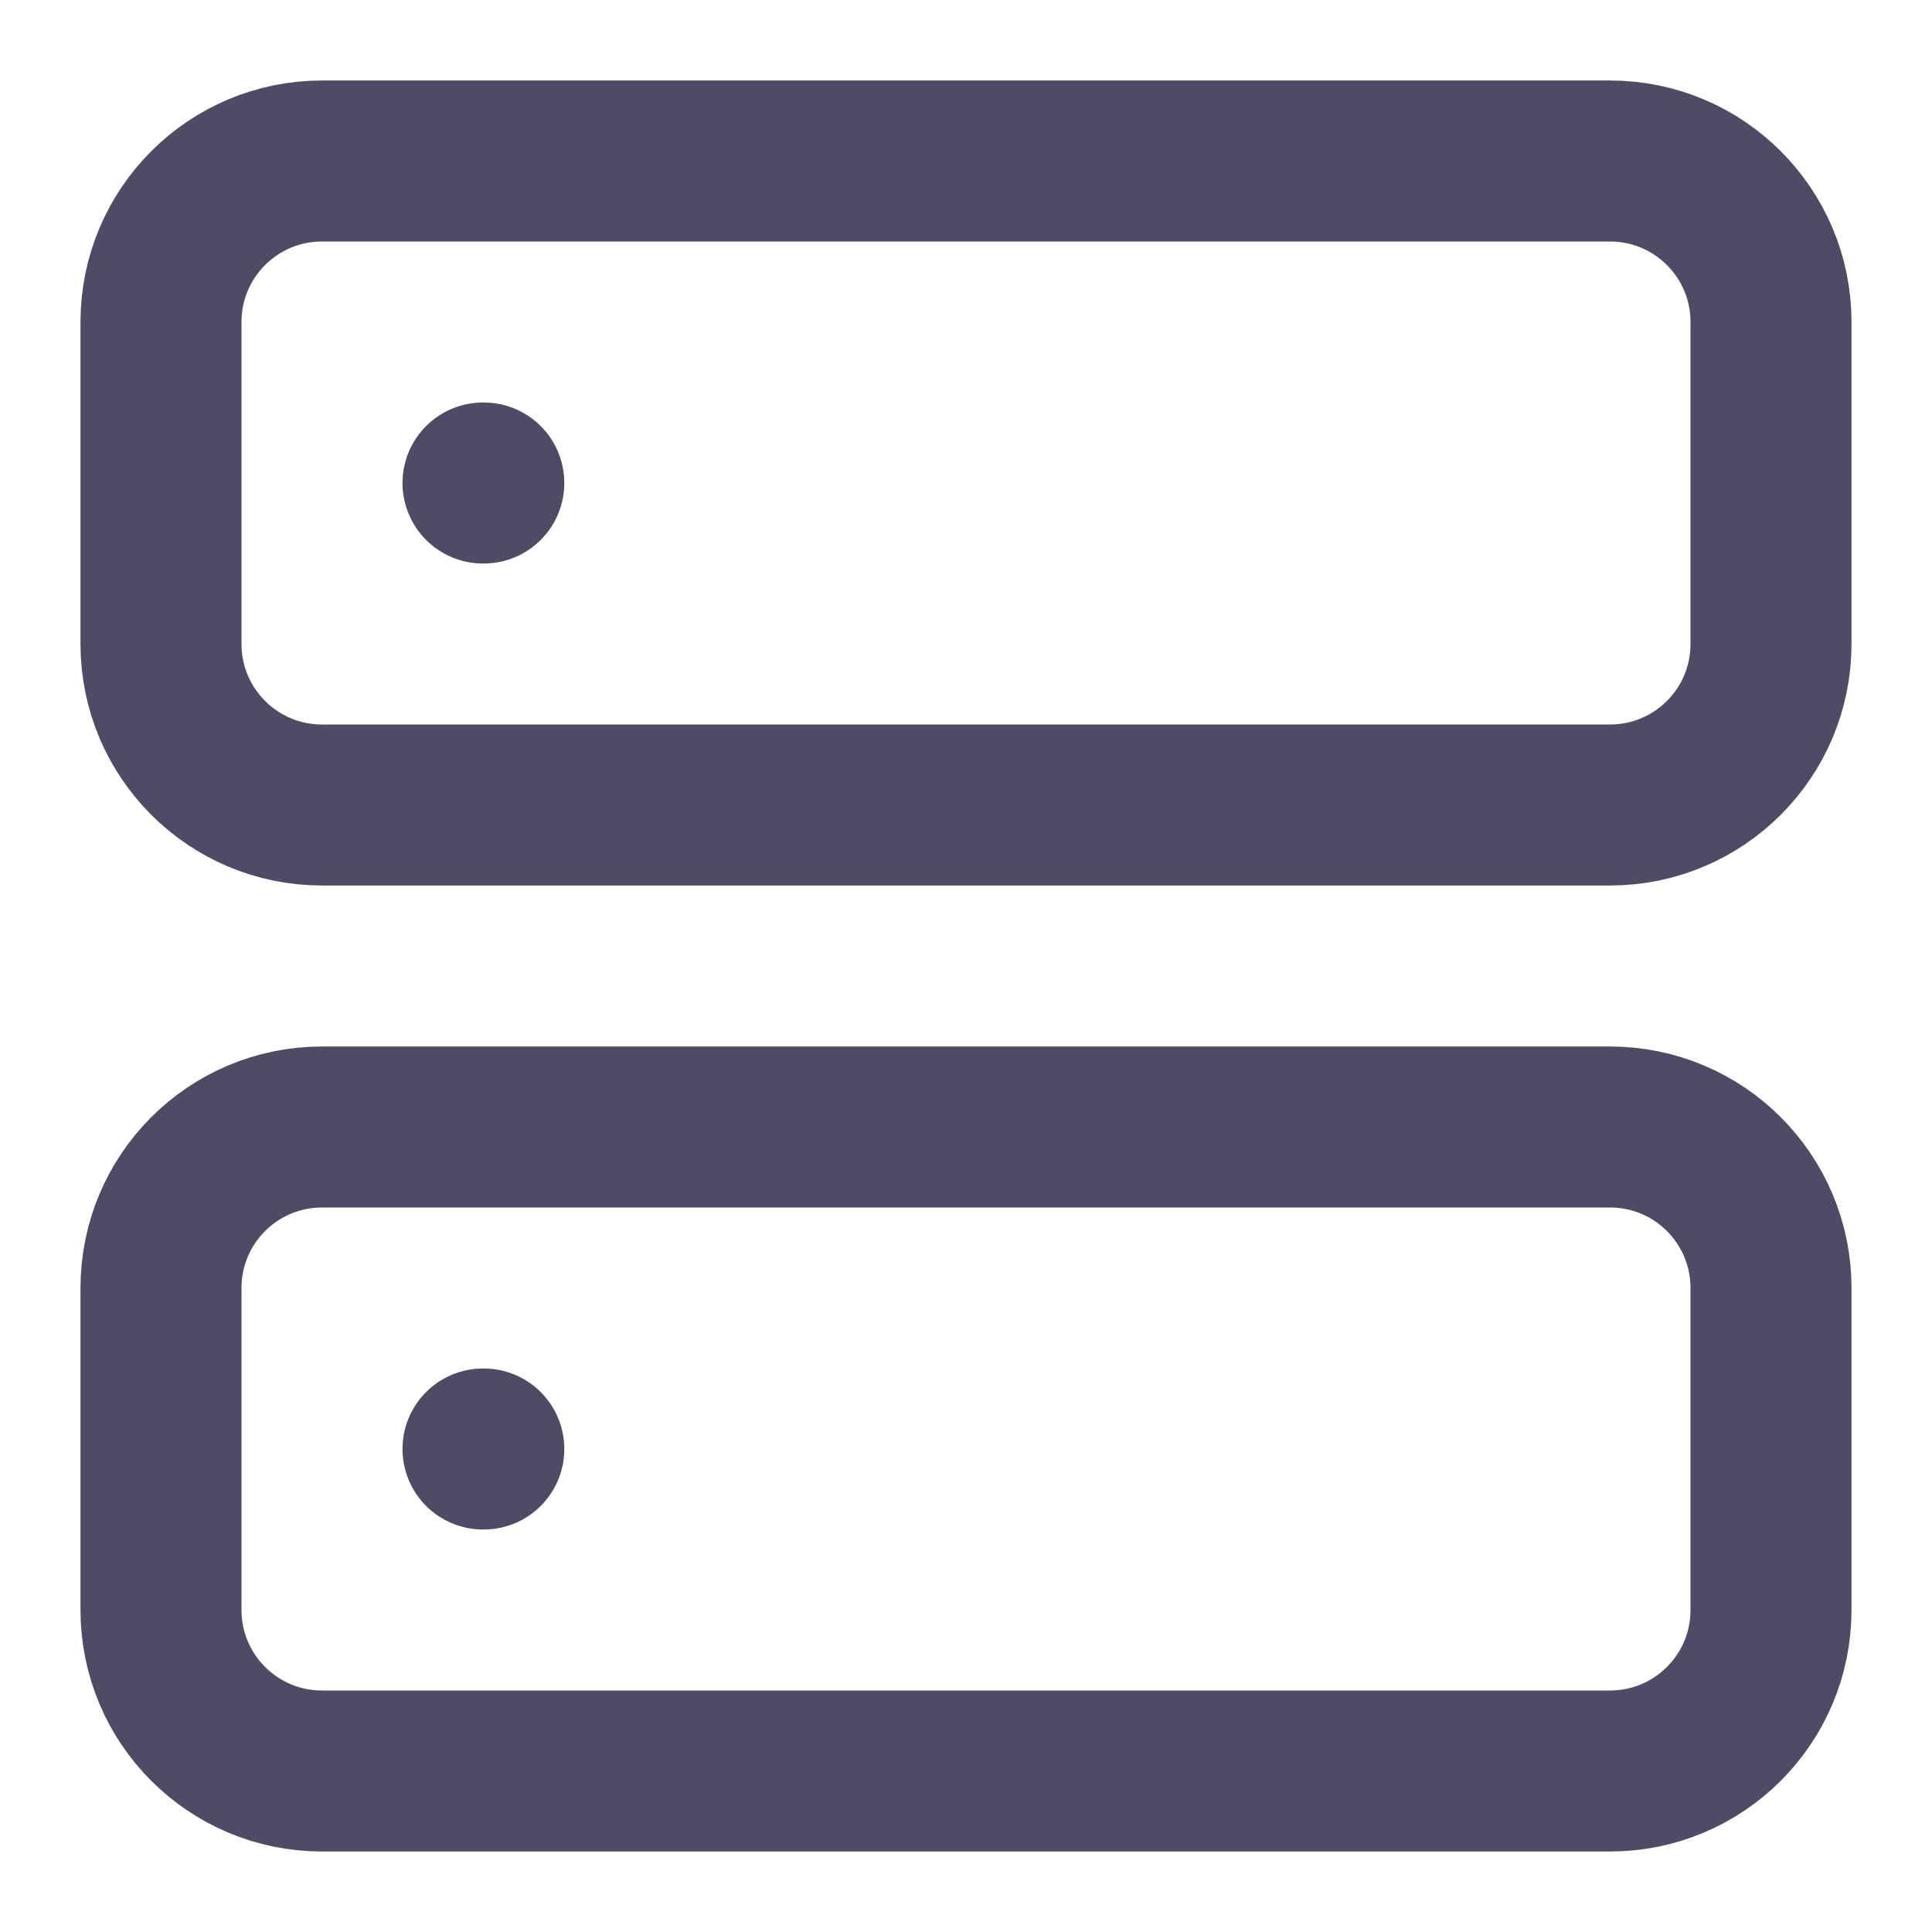
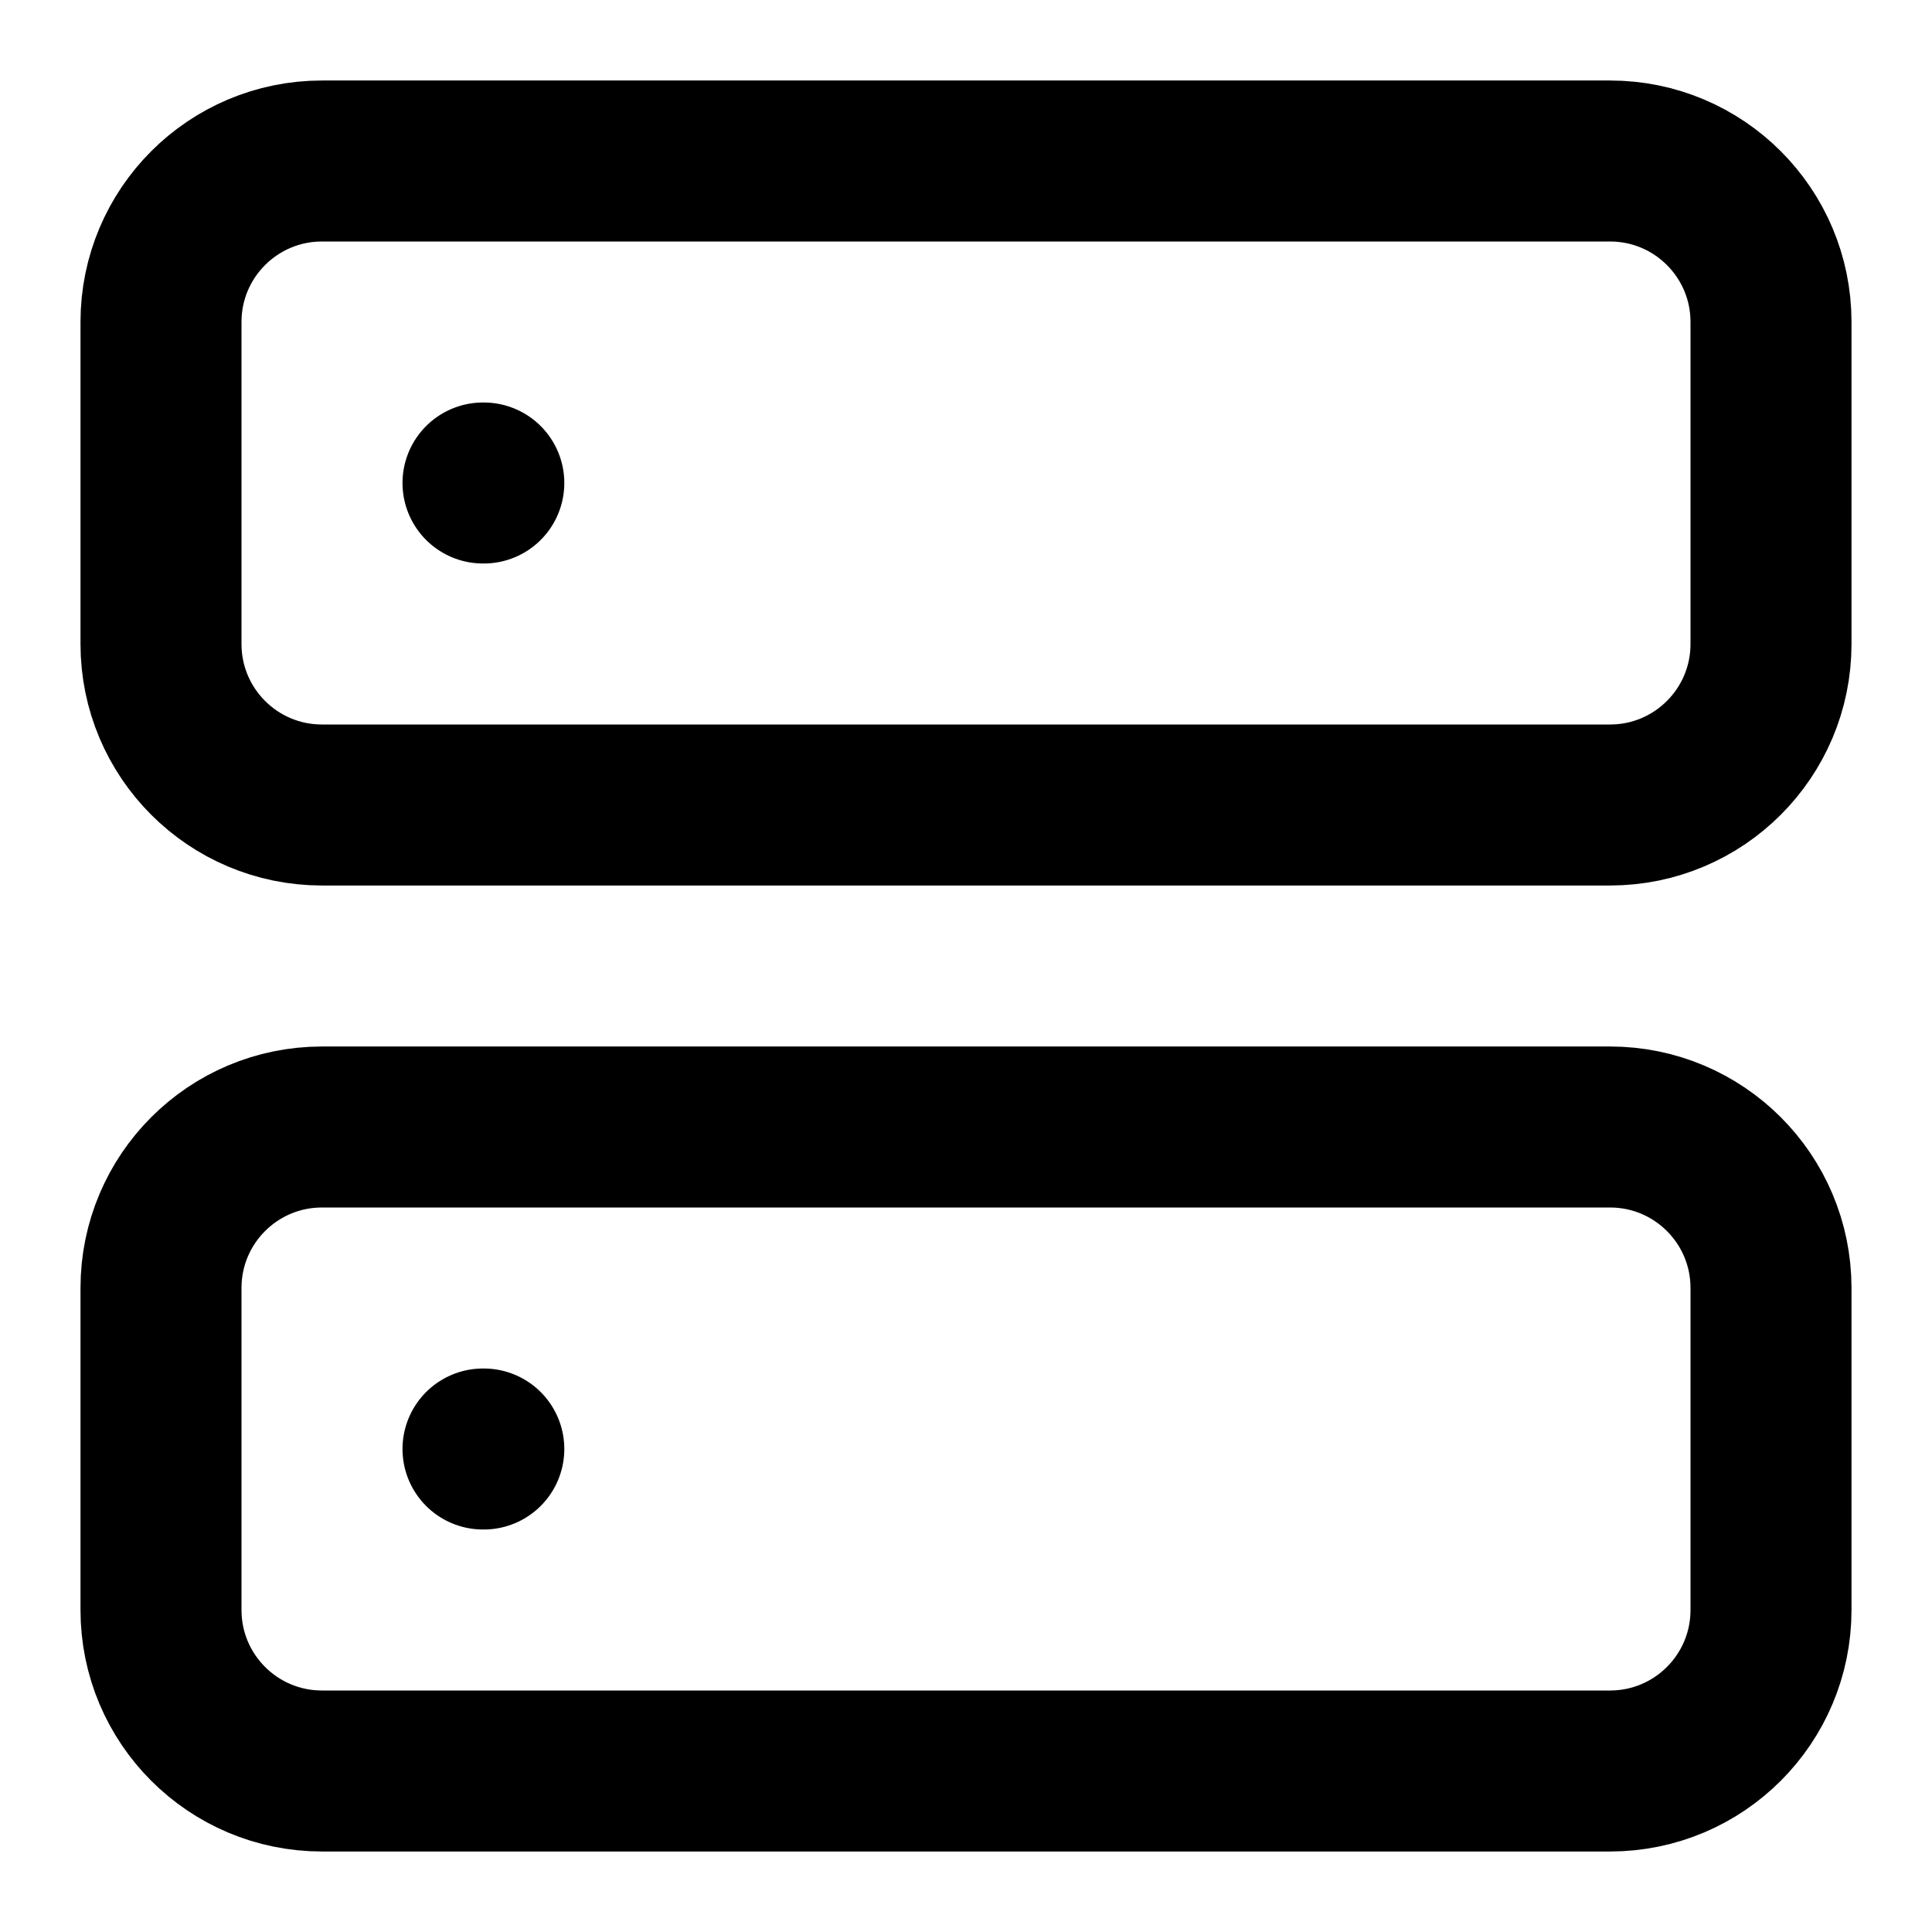
- <svg xmlns="http://www.w3.org/2000/svg" width="24" height="24" viewBox="0 0 24 24" fill="none">
-   <path d="M20 2H4C2.895 2 2 2.895 2 4V8C2 9.105 2.895 10 4 10H20C21.105 10 22 9.105 22 8V4C22 2.895 21.105 2 20 2Z" stroke="#4E4B66" stroke-width="2" stroke-linecap="round" stroke-linejoin="round" />
-   <path d="M20 14H4C2.895 14 2 14.895 2 16V20C2 21.105 2.895 22 4 22H20C21.105 22 22 21.105 22 20V16C22 14.895 21.105 14 20 14Z" stroke="#4E4B66" stroke-width="2" stroke-linecap="round" stroke-linejoin="round" />
-   <path d="M6 6H6.01" stroke="#4E4B66" stroke-width="2" stroke-linecap="round" stroke-linejoin="round" />
-   <path d="M6 18H6.01" stroke="#4E4B66" stroke-width="2" stroke-linecap="round" stroke-linejoin="round" />
+ <svg xmlns="http://www.w3.org/2000/svg" width="current" height="current" viewBox="0 0 24 24" fill="none">
+   <path d="M20 2H4C2.895 2 2 2.895 2 4V8C2 9.105 2.895 10 4 10H20C21.105 10 22 9.105 22 8V4C22 2.895 21.105 2 20 2Z" stroke="currentColor" stroke-width="2" stroke-linecap="round" stroke-linejoin="round" />
+   <path d="M20 14H4C2.895 14 2 14.895 2 16V20C2 21.105 2.895 22 4 22H20C21.105 22 22 21.105 22 20V16C22 14.895 21.105 14 20 14Z" stroke="currentColor" stroke-width="2" stroke-linecap="round" stroke-linejoin="round" />
+   <path d="M6 6H6.01" stroke="currentColor" stroke-width="2" stroke-linecap="round" stroke-linejoin="round" />
+   <path d="M6 18H6.01" stroke="currentColor" stroke-width="2" stroke-linecap="round" stroke-linejoin="round" />
</svg>
